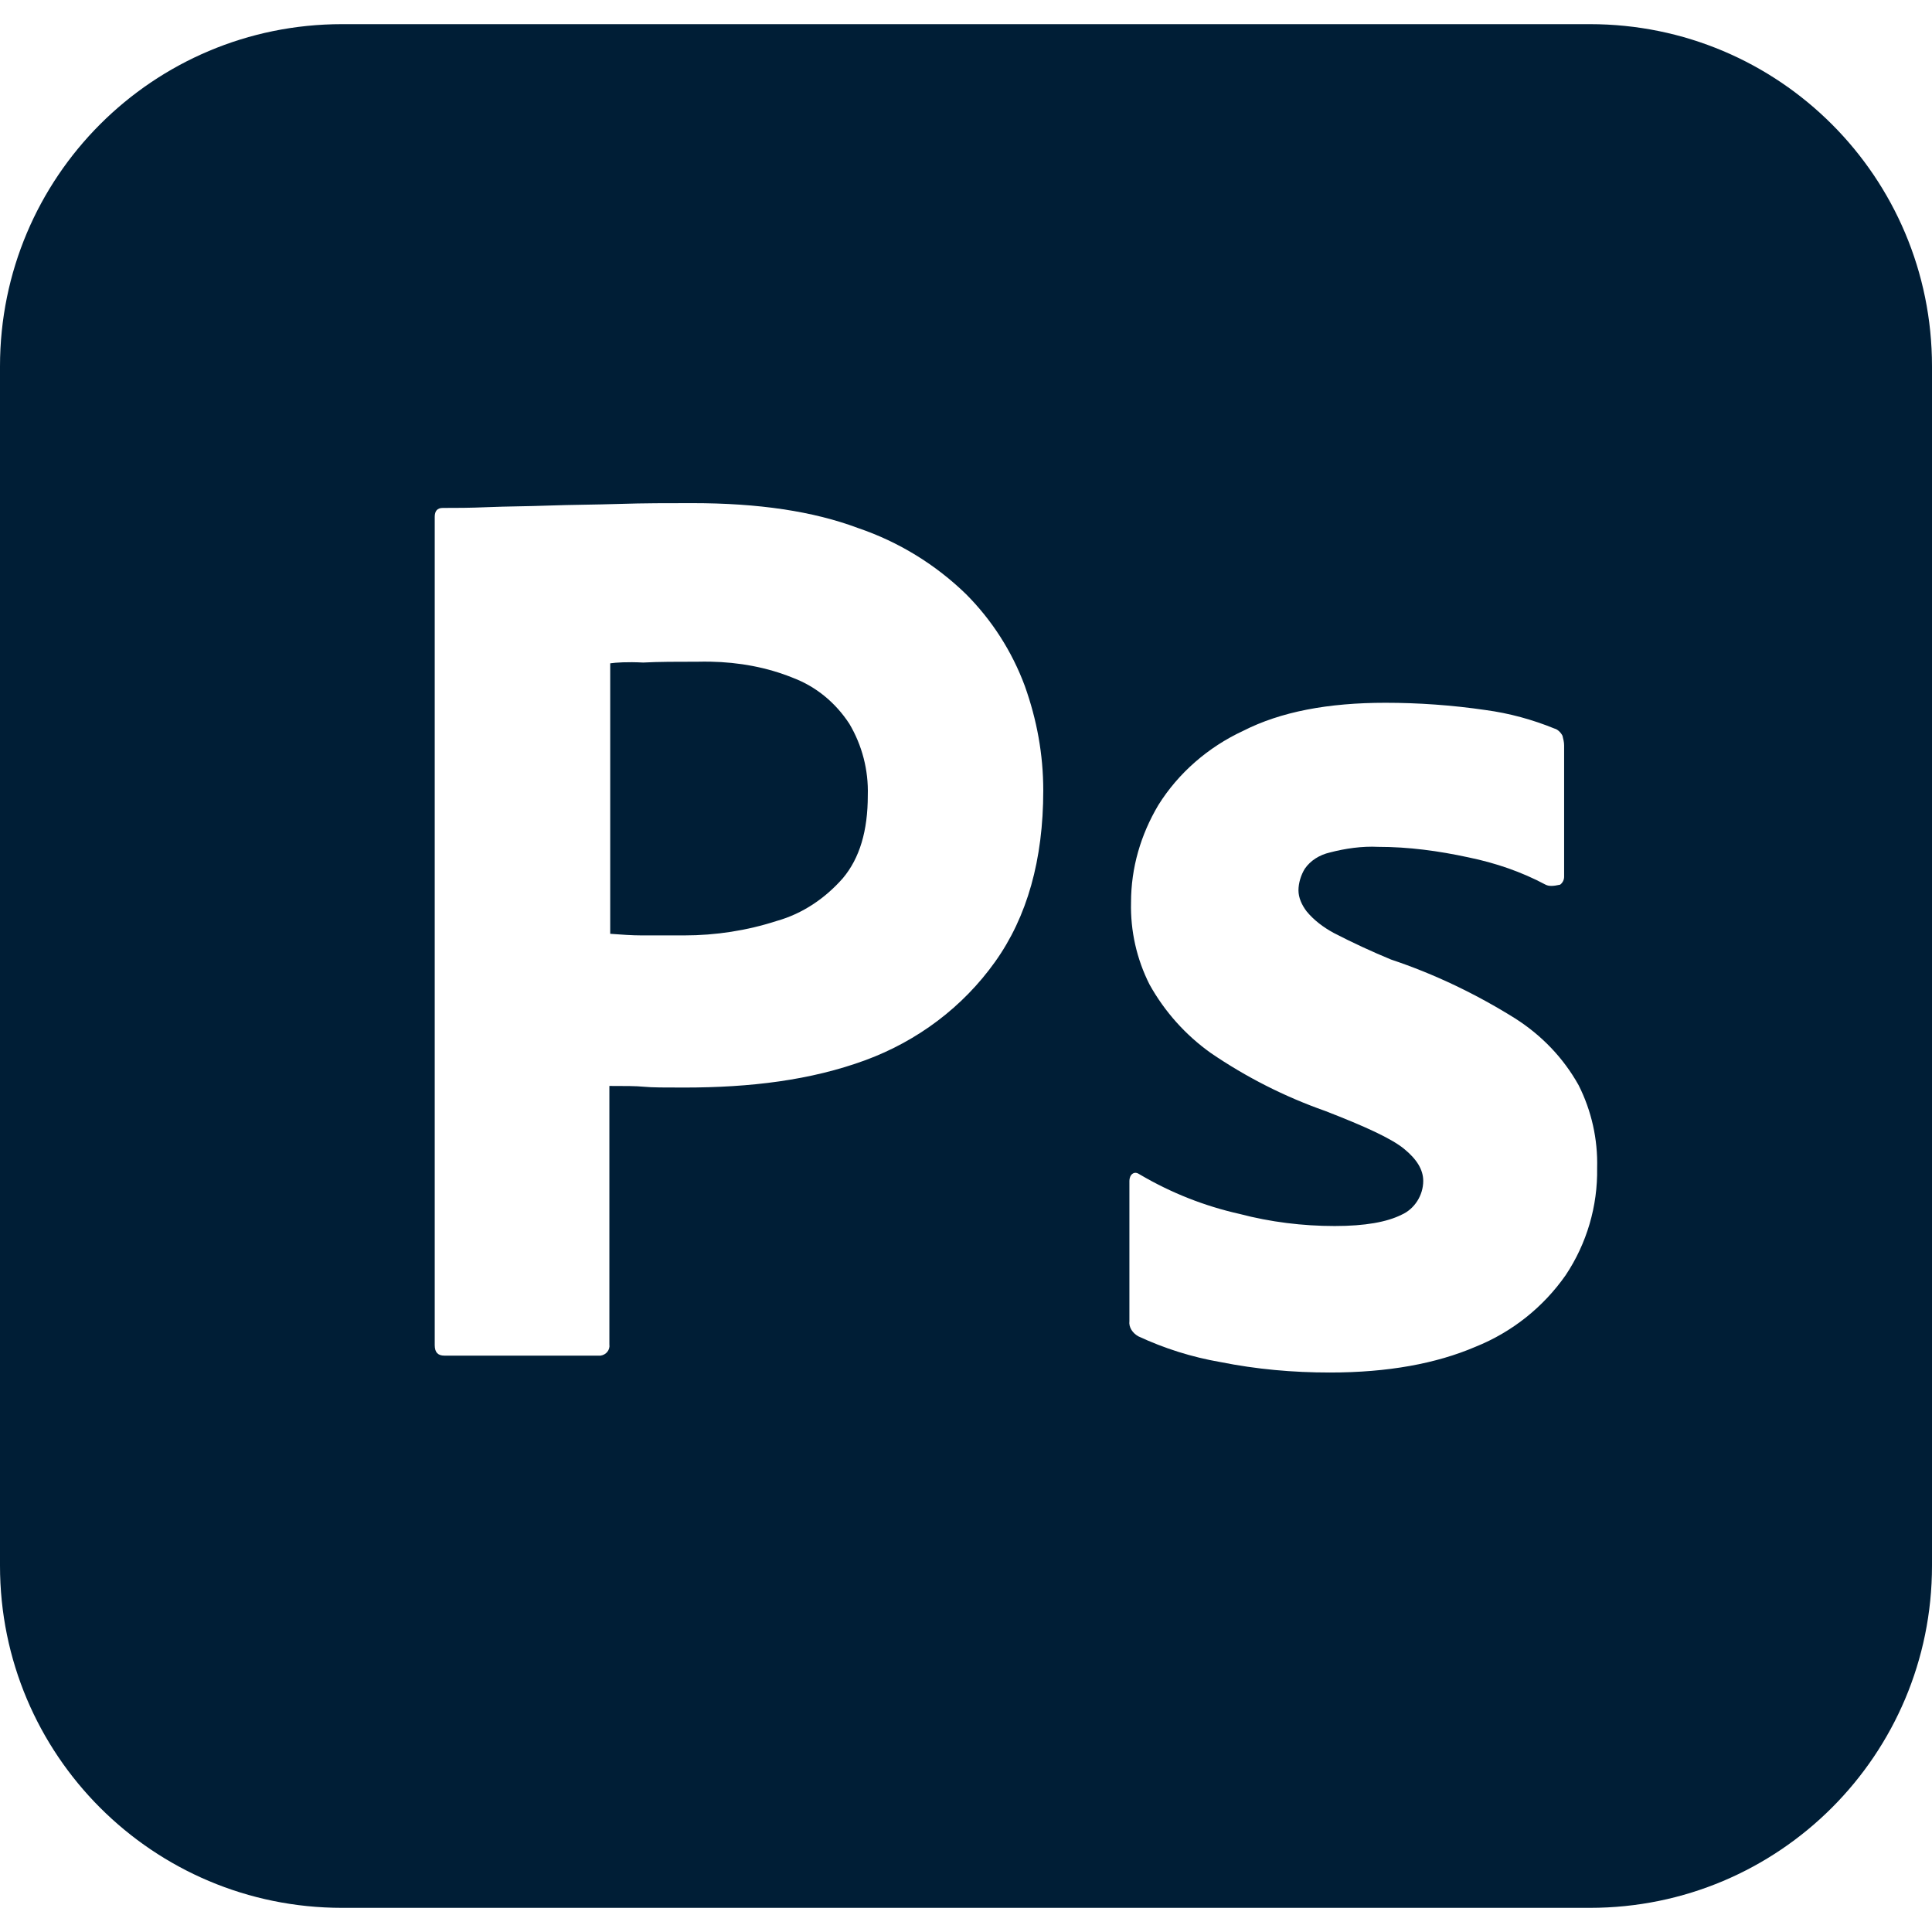
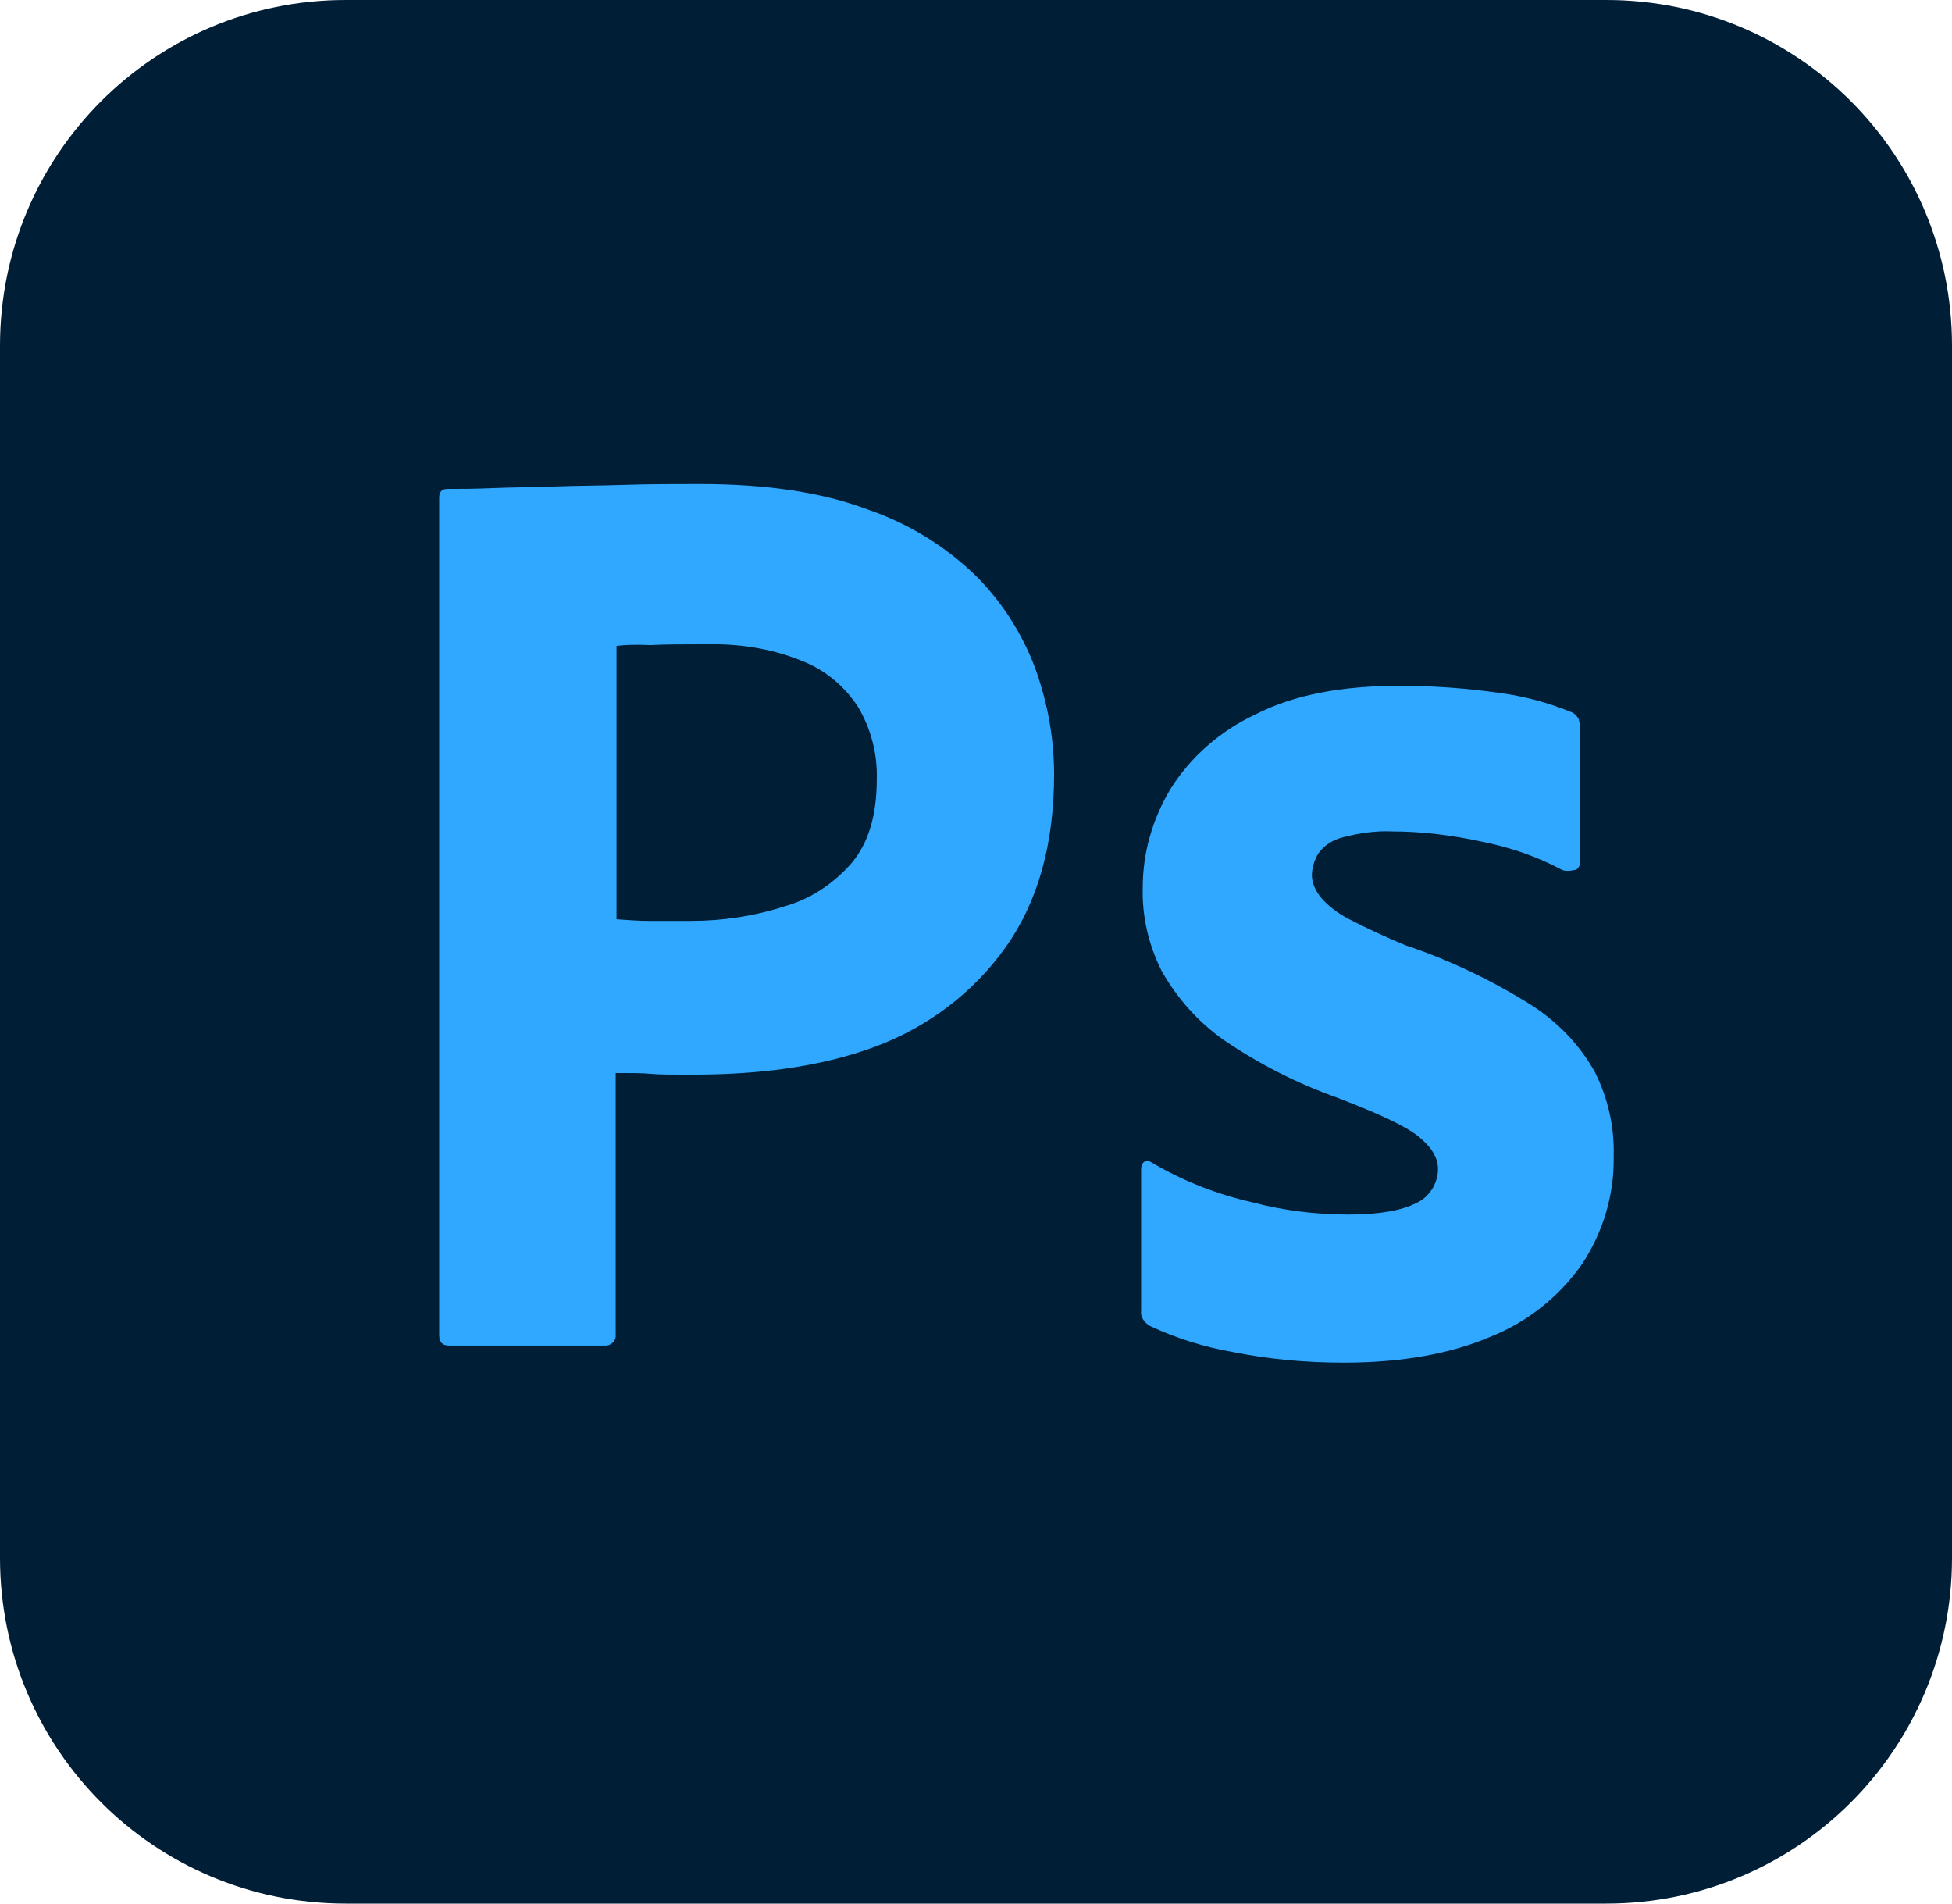
- <svg xmlns="http://www.w3.org/2000/svg" viewBox="0 0 128 128">
-   <path fill="#001e36" d="M22.666 1.6C10.133 1.6 0 11.734 0 24.268v79.464C0 116.266 10.133 126.4 22.666 126.4h82.668c12.533 0 22.666-10.134 22.666-22.668V24.268C128 11.734 117.867 1.6 105.334 1.6H22.666zm23.201 31.734c4.373 0 8 .532 10.986 1.652A19.05 19.05 0 0 1 64 39.361a16.976 16.976 0 0 1 3.894 6.079c.8 2.24 1.225 4.533 1.225 6.933 0 4.587-1.066 8.373-3.2 11.36-2.132 2.986-5.118 5.227-8.585 6.507-3.627 1.334-7.627 1.813-12 1.813-1.28 0-2.135 0-2.668-.053-.533-.053-1.28-.053-2.293-.053v17.12c.053.373-.213.694-.586.747H29.44c-.426 0-.638-.215-.638-.695V34.24c0-.373.16-.588.533-.588.907 0 1.76 0 2.986-.052 1.28-.054 2.613-.052 4.053-.106 1.44-.053 2.987-.054 4.64-.107 1.654-.054 3.254-.053 4.854-.053zm1.19 10.504a18.68 18.68 0 0 0-.817.002c-1.386 0-2.613.001-3.627.055-1.066-.054-1.812-.001-2.185.052v17.92c.746.054 1.438.106 2.078.106h2.828c2.08 0 4.16-.32 6.133-.96 1.707-.48 3.2-1.494 4.373-2.827 1.12-1.334 1.654-3.146 1.654-5.493a8.776 8.776 0 0 0-1.226-4.746c-.907-1.386-2.188-2.454-3.735-3.04-1.727-.7-3.576-1.033-5.476-1.07zm44.73 2.723c2.187 0 4.427.158 6.613.478 1.6.213 3.146.642 4.586 1.229.214.053.427.265.533.478.054.213.108.427.108.64v8.694a.655.655 0 0 1-.266.533c-.48.107-.747.107-.96 0-1.6-.853-3.308-1.439-5.122-1.812-1.973-.427-3.946-.695-5.972-.695-1.067-.054-2.188.108-3.201.374-.694.16-1.28.534-1.653 1.067-.266.427-.426.96-.426 1.44s.214.96.534 1.386c.48.587 1.119 1.068 1.812 1.442a48.8 48.8 0 0 0 3.787 1.757c2.88.96 5.653 2.295 8.213 3.895 1.76 1.12 3.2 2.614 4.213 4.427a11.509 11.509 0 0 1 1.228 5.493 12.412 12.412 0 0 1-2.082 7.093 13.362 13.362 0 0 1-5.972 4.746c-2.614 1.12-5.814 1.707-9.654 1.707-2.454 0-4.852-.213-7.252-.693a21.51 21.51 0 0 1-5.44-1.707c-.373-.213-.641-.587-.588-1.014V78.24c0-.16.053-.374.213-.48.16-.107.32-.052.48.054a22.83 22.83 0 0 0 6.614 2.614c2.027.533 4.161.799 6.295.799 2.026 0 3.466-.267 4.426-.747.853-.373 1.439-1.28 1.439-2.24 0-.746-.426-1.441-1.28-2.135-.853-.693-2.613-1.492-5.226-2.505a32.638 32.638 0 0 1-7.574-3.84 13.81 13.81 0 0 1-4.053-4.533 11.44 11.44 0 0 1-1.226-5.44c0-2.293.639-4.48 1.812-6.453 1.333-2.133 3.308-3.84 5.602-4.906 2.506-1.28 5.652-1.867 9.44-1.867z" />
+ <svg xmlns="http://www.w3.org/2000/svg" version="1.1" id="Layer_1" x="0px" y="0px" viewBox="0 0 240 234" style="enable-background:new 0 0 240 234;" xml:space="preserve">
+   <style type="text/css">
+ 	.st0{fill:#001E36;}
+ 	.st1{fill:#31A8FF;}
+ </style>
+   <g id="Layer_2_1_">
+     <g id="Surfaces">
+       <g id="Photo_Surface">
+         <g id="Outline_no_shadow">
+           <path class="st0" d="M42.5,0h155C221,0,240,19,240,42.5v149c0,23.5-19,42.5-42.5,42.5h-155C19,234,0,215,0,191.5v-149      C0,19,19,0,42.5,0z" />
+         </g>
+       </g>
+     </g>
+     <g id="Outlined_Mnemonics_Logos">
+       <g id="Ps">
+         <path class="st1" d="M54,164.1V61.2c0-0.7,0.3-1.1,1-1.1c1.7,0,3.3,0,5.6-0.1c2.4-0.1,4.9-0.1,7.6-0.2c2.7-0.1,5.6-0.1,8.7-0.2     c3.1-0.1,6.1-0.1,9.1-0.1c8.2,0,15,1,20.6,3.1c5,1.7,9.6,4.5,13.4,8.2c3.2,3.2,5.7,7.1,7.3,11.4c1.5,4.2,2.3,8.5,2.3,13     c0,8.6-2,15.7-6,21.3c-4,5.6-9.6,9.8-16.1,12.2c-6.8,2.5-14.3,3.4-22.5,3.4c-2.4,0-4,0-5-0.1c-1-0.1-2.4-0.1-4.3-0.1v32.1     c0.1,0.7-0.4,1.3-1.1,1.4c-0.1,0-0.2,0-0.4,0H55.2C54.4,165.4,54,165,54,164.1z M75.8,79.4V113c1.4,0.1,2.7,0.2,3.9,0.2H85     c3.9,0,7.8-0.6,11.5-1.8c3.2-0.9,6-2.8,8.2-5.3c2.1-2.5,3.1-5.9,3.1-10.3c0.1-3.1-0.7-6.2-2.3-8.9c-1.7-2.6-4.1-4.6-7-5.7     c-3.7-1.5-7.7-2.1-11.8-2c-2.6,0-4.9,0-6.8,0.1C77.9,79.2,76.5,79.3,75.8,79.4L75.8,79.4z" />
+         <path class="st1" d="M192,106.9c-3-1.6-6.2-2.7-9.6-3.4c-3.7-0.8-7.4-1.3-11.2-1.3c-2-0.1-4.1,0.2-6,0.7c-1.3,0.3-2.4,1-3.1,2     c-0.5,0.8-0.8,1.8-0.8,2.7c0,0.9,0.4,1.8,1,2.6c0.9,1.1,2.1,2,3.4,2.7c2.3,1.2,4.7,2.3,7.1,3.3c5.4,1.8,10.6,4.3,15.4,7.3     c3.3,2.1,6,4.9,7.9,8.3c1.6,3.2,2.4,6.7,2.3,10.3c0.1,4.7-1.3,9.4-3.9,13.3c-2.8,4-6.7,7.1-11.2,8.9c-4.9,2.1-10.9,3.2-18.1,3.2     c-4.6,0-9.1-0.4-13.6-1.3c-3.5-0.6-7-1.7-10.2-3.2c-0.7-0.4-1.2-1.1-1.1-1.9v-17.4c0-0.3,0.1-0.7,0.4-0.9     c0.3-0.2,0.6-0.1,0.9,0.1c3.9,2.3,8,3.9,12.4,4.9c3.8,1,7.8,1.5,11.8,1.5c3.8,0,6.5-0.5,8.3-1.4c1.6-0.7,2.7-2.4,2.7-4.2     c0-1.4-0.8-2.7-2.4-4c-1.6-1.3-4.9-2.8-9.8-4.7c-5.1-1.8-9.8-4.2-14.2-7.2c-3.1-2.2-5.7-5.1-7.6-8.5c-1.6-3.2-2.4-6.7-2.3-10.2     c0-4.3,1.2-8.4,3.4-12.1c2.5-4,6.2-7.2,10.5-9.2c4.7-2.4,10.6-3.5,17.7-3.5c4.1,0,8.3,0.3,12.4,0.9c3,0.4,5.9,1.2,8.6,2.3     c0.4,0.1,0.8,0.5,1,0.9c0.1,0.4,0.2,0.8,0.2,1.2v16.3c0,0.4-0.2,0.8-0.5,1C192.9,107.1,192.4,107.1,192,106.9z" />
+       </g>
+     </g>
+   </g>
</svg>
